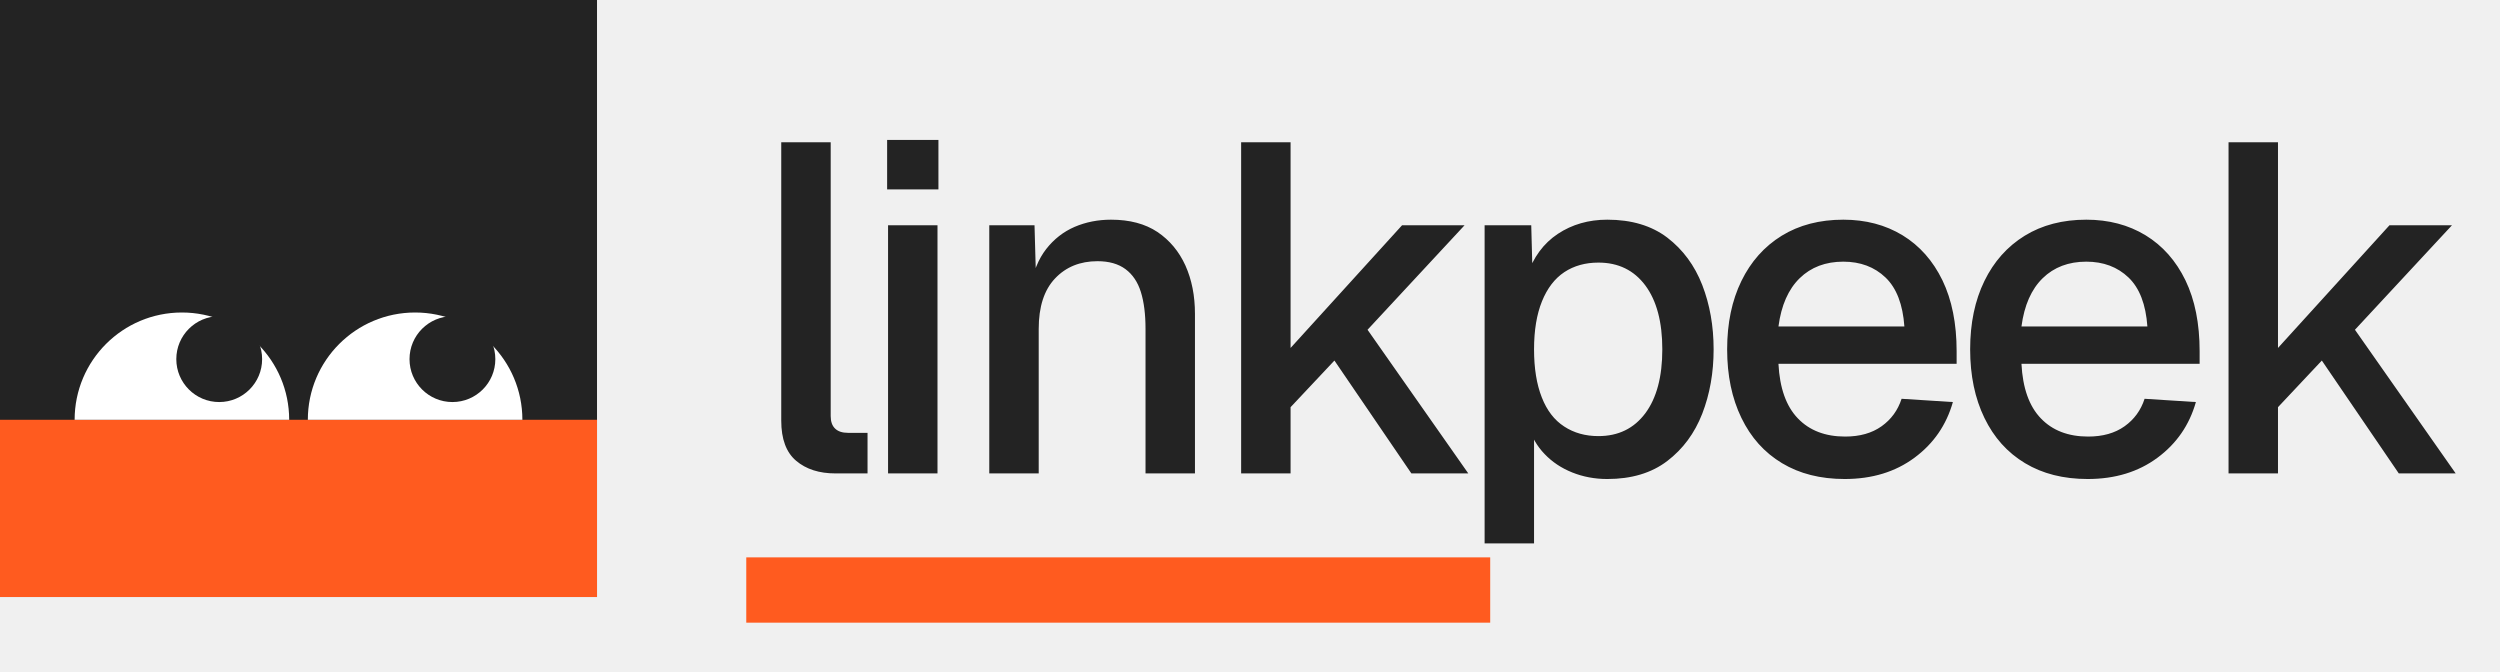
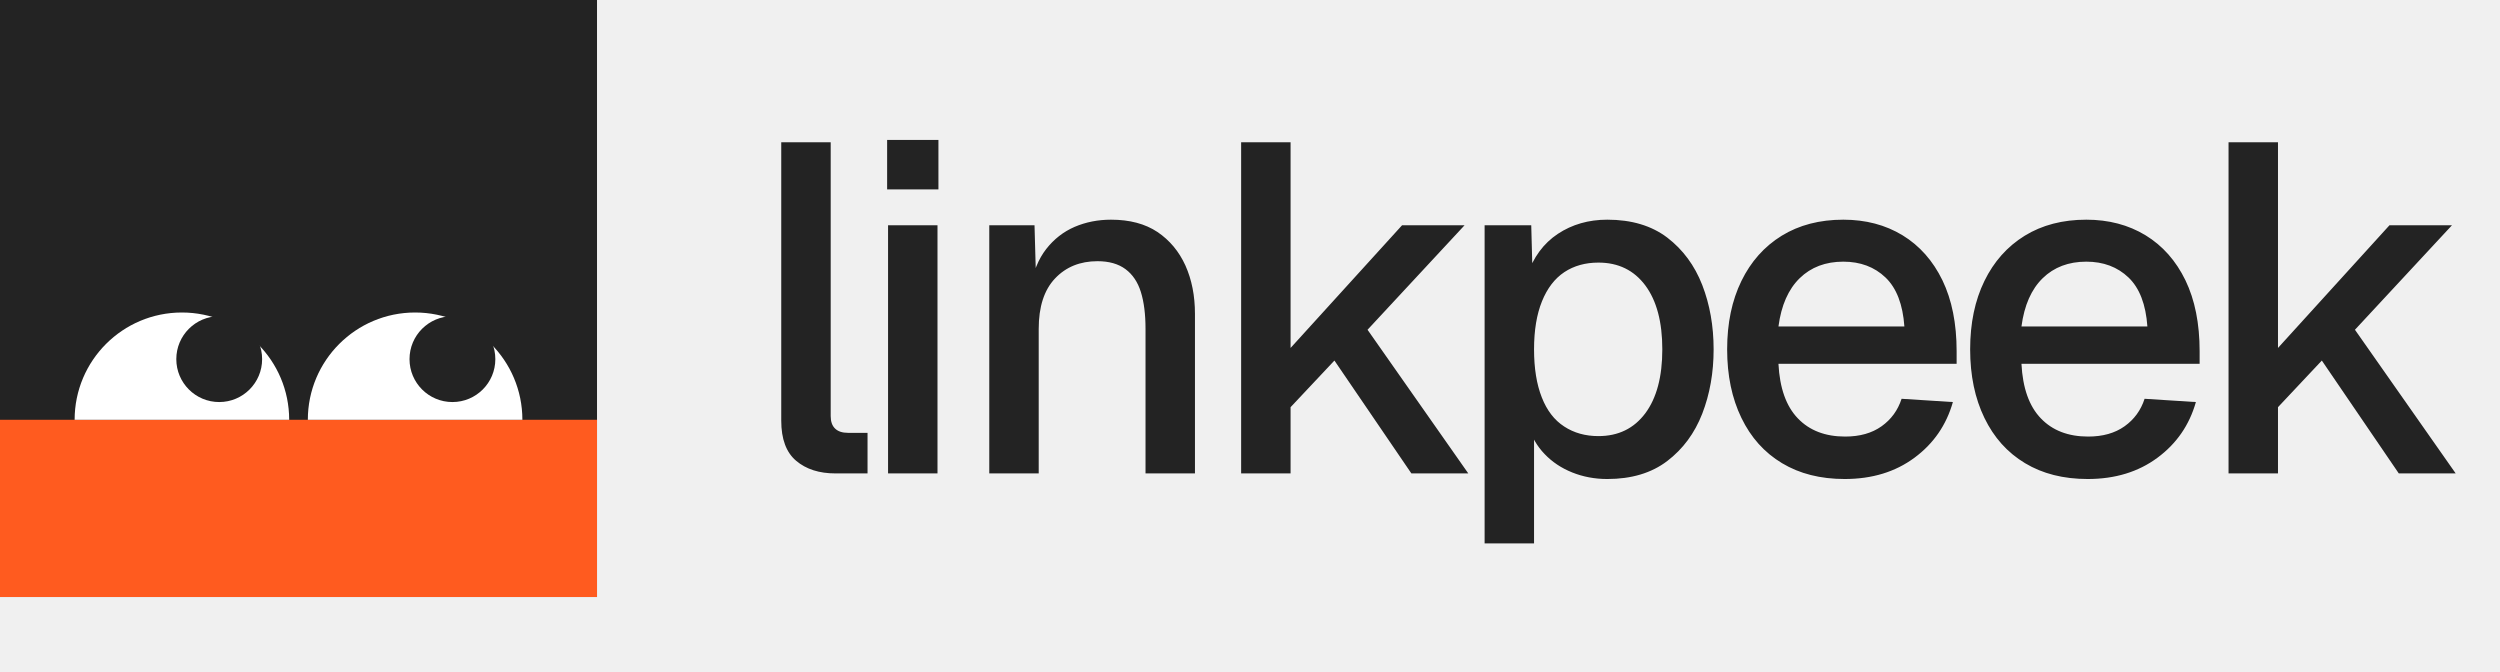
<svg xmlns="http://www.w3.org/2000/svg" viewBox="0 0 268 72" width="536" height="144">
  <rect width="64" height="64" fill="#232323" />
  <rect y="45" width="64" height="19" fill="#ff5b1f" />
  <path d="M8 45a11.5 11.5 0 0 1 23 0zM33 45a11.5 11.5 0 0 1 23 0z" fill="#fff" />
  <circle cx="23.5" cy="38.5" r="4.6" fill="#232323" />
  <circle cx="48.5" cy="38.5" r="4.6" fill="#232323" />
  <path fill="#232323" transform="translate(80 50.75)" d="M13 0L9.55 0Q6.95 0 5.35-1.35Q3.75-2.70 3.75-5.65L3.75-5.65L3.75-35.50L9.05-35.50L9.05-6.15Q9.05-5.25 9.53-4.80Q10-4.35 10.90-4.35L10.90-4.35L13-4.35L13 0ZM20.50 0L15.20 0L15.20-26.60L20.50-26.60L20.50 0ZM20.60-30.45L15.10-30.45L15.10-35.75L20.60-35.75L20.60-30.45ZM31.35 0L26.05 0L26.05-26.60L30.90-26.60L31.10-19.50L30.45-19.85Q30.90-22.45 32.15-24.05Q33.40-25.65 35.20-26.43Q37.00-27.20 39.10-27.20L39.10-27.20Q42.10-27.20 44.08-25.88Q46.05-24.55 47.08-22.28Q48.10-20 48.10-17.10L48.10-17.10L48.10 0L42.80 0L42.80-15.50Q42.80-17.85 42.30-19.45Q41.80-21.05 40.65-21.90Q39.50-22.75 37.65-22.75L37.65-22.75Q34.85-22.75 33.10-20.90Q31.35-19.05 31.35-15.50L31.35-15.50L31.35 0ZM58.35 0L53.05 0L53.05-35.50L58.35-35.50L58.35-13.45L70.30-26.60L77-26.60L66.60-15.40L77.40 0L71.30 0L63.05-12.10L58.35-7.10L58.35 0ZM84.45 7.50L79.15 7.50L79.15-26.60L84.15-26.60L84.30-20.90L83.70-21.20Q84.70-24.15 87-25.68Q89.30-27.20 92.30-27.20L92.30-27.20Q96.20-27.20 98.73-25.28Q101.25-23.35 102.48-20.20Q103.70-17.05 103.70-13.30L103.70-13.30Q103.70-9.55 102.48-6.40Q101.25-3.25 98.73-1.33Q96.20 0.60 92.30 0.60L92.30 0.60Q90.30 0.60 88.55-0.10Q86.80-0.80 85.58-2.08Q84.35-3.35 83.85-5.10L83.85-5.10L84.45-5.70L84.45 7.50ZM91.35-4L91.35-4Q94.55-4 96.38-6.45Q98.20-8.90 98.20-13.30L98.20-13.30Q98.20-17.70 96.38-20.15Q94.55-22.60 91.35-22.60L91.35-22.60Q89.25-22.60 87.70-21.58Q86.15-20.55 85.30-18.45Q84.45-16.35 84.45-13.30L84.45-13.30Q84.45-10.25 85.28-8.15Q86.10-6.05 87.68-5.03Q89.25-4 91.35-4ZM117.75 0.60L117.75 0.60Q113.85 0.60 111.03-1.10Q108.20-2.80 106.68-5.95Q105.15-9.10 105.15-13.30L105.15-13.30Q105.15-17.50 106.68-20.63Q108.20-23.75 111.00-25.48Q113.80-27.20 117.60-27.20L117.60-27.20Q121.20-27.20 123.95-25.53Q126.70-23.85 128.23-20.70Q129.75-17.55 129.75-13.10L129.75-13.10L129.75-11.75L110.65-11.75Q110.85-7.85 112.73-5.90Q114.60-3.95 117.80-3.95L117.80-3.95Q120.15-3.95 121.70-5.05Q123.25-6.15 123.85-8L123.85-8L129.35-7.65Q128.30-3.95 125.23-1.68Q122.15 0.60 117.75 0.60ZM110.65-15.75L110.65-15.75L124.15-15.75Q123.90-19.30 122.13-21Q120.35-22.70 117.60-22.70L117.60-22.70Q114.75-22.70 112.93-20.93Q111.10-19.15 110.65-15.75ZM143.80 0.60L143.80 0.60Q139.90 0.60 137.08-1.10Q134.25-2.80 132.73-5.95Q131.20-9.10 131.20-13.30L131.20-13.30Q131.20-17.50 132.73-20.63Q134.25-23.75 137.05-25.48Q139.85-27.20 143.65-27.20L143.65-27.20Q147.25-27.20 150.00-25.53Q152.75-23.85 154.28-20.70Q155.80-17.55 155.80-13.10L155.80-13.10L155.80-11.75L136.70-11.75Q136.90-7.85 138.78-5.90Q140.65-3.95 143.85-3.95L143.85-3.95Q146.20-3.95 147.75-5.05Q149.30-6.15 149.90-8L149.90-8L155.40-7.65Q154.35-3.95 151.28-1.68Q148.20 0.60 143.80 0.60ZM136.70-15.75L136.70-15.75L150.20-15.75Q149.95-19.30 148.18-21Q146.40-22.70 143.65-22.70L143.65-22.70Q140.80-22.70 138.98-20.93Q137.15-19.15 136.70-15.75ZM164.20 0L158.90 0L158.90-35.50L164.20-35.50L164.20-13.45L176.15-26.60L182.85-26.60L172.45-15.40L183.25 0L177.15 0L168.90-12.10L164.20-7.10L164.20 0Z" />
-   <rect x="80" y="59.75" width="79.75" height="7" fill="#ff5b1f" />
</svg>
